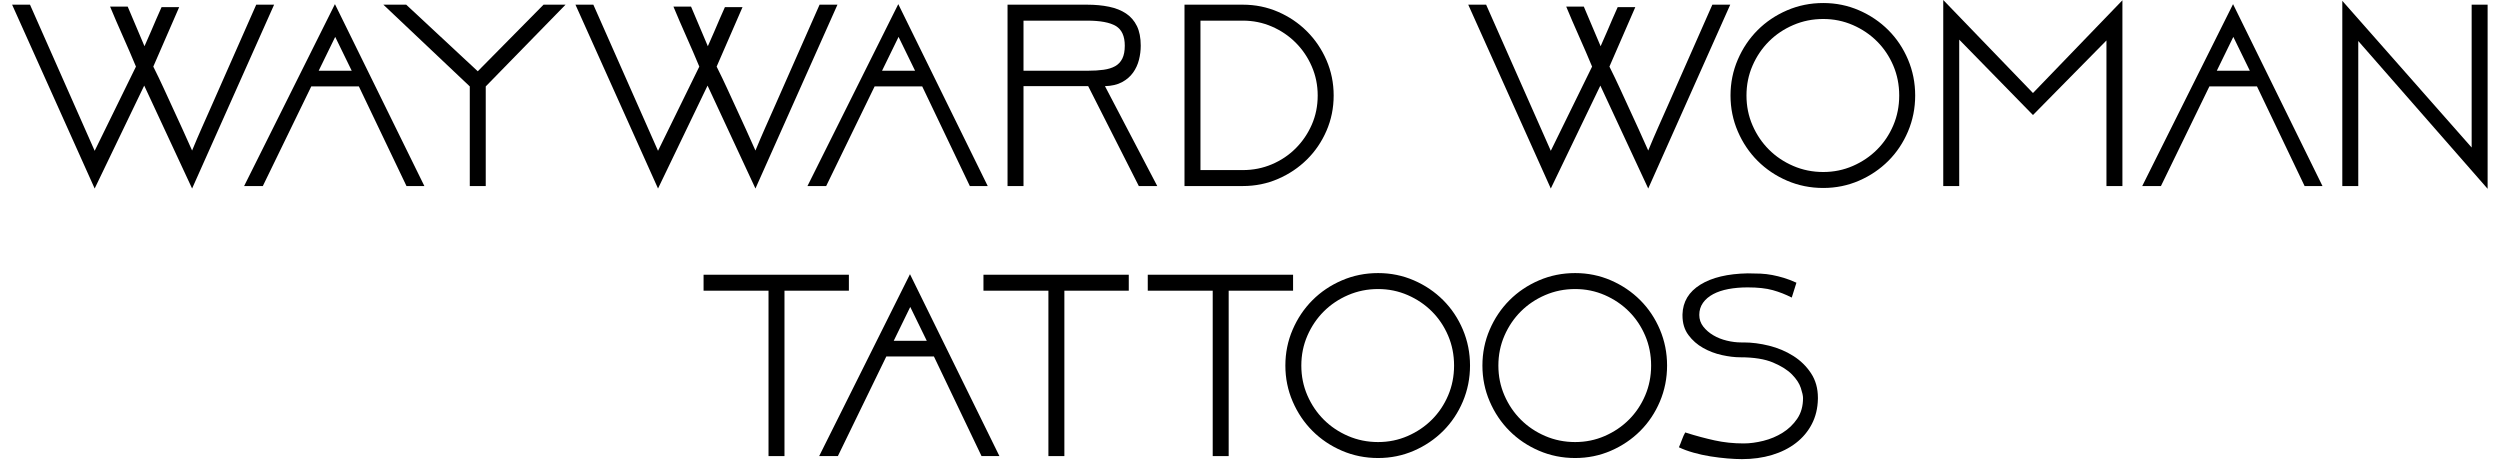
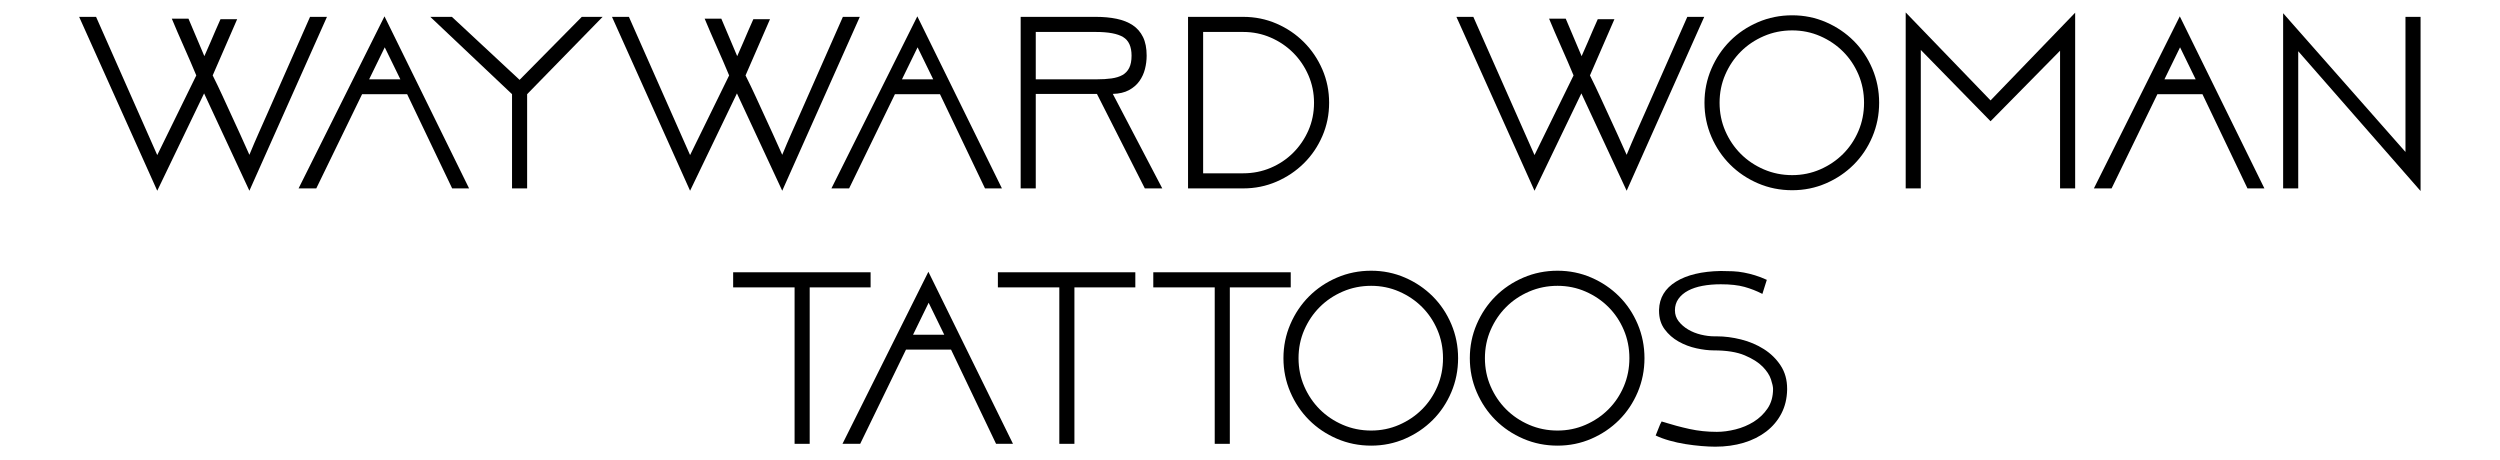
<svg xmlns="http://www.w3.org/2000/svg" version="1.1" id="Layer_1" x="0px" y="0px" width="581.371px" height="106.768px" viewBox="0 0 581.371 106.768" enable-background="new 0 0 581.371 106.768" xml:space="preserve">
  <g>
-     <path d="M46.944,29.696c0.704-1.578,1.504-3.381,2.4-5.408c0.896-2.026,1.813-4.106,2.752-6.24   c2.176-4.949,4.672-10.602,7.488-16.96h4.16L44.672,43.84L33.536,19.904L22.016,43.84L2.816,1.088h4.16l15.04,33.984l9.6-19.584   c-0.427-1.024-0.896-2.133-1.408-3.328c-0.512-1.194-1.046-2.41-1.6-3.648c-0.555-1.237-1.088-2.453-1.6-3.648   C26.496,3.67,26.026,2.56,25.6,1.536h4.096l3.904,9.216c0.512-1.194,1.013-2.336,1.504-3.424c0.49-1.088,0.906-2.058,1.248-2.912   c0.426-0.981,0.832-1.898,1.216-2.752h4.096l-6.016,13.824c0.938,1.878,1.738,3.542,2.4,4.992c0.661,1.451,1.386,3.03,2.176,4.736   c0.789,1.707,1.514,3.286,2.176,4.736c0.661,1.451,1.418,3.136,2.272,5.056C45.482,33.046,46.24,31.275,46.944,29.696z" />
-     <path d="M83.456,20.096H72.384L61.12,43.264h-4.352L77.888,0.96l20.8,42.304h-4.16L83.456,20.096z M74.111,16.448h7.68l-3.84-7.872   L74.111,16.448z" />
-     <path d="M89.151,1.088h5.312l16.64,15.488l15.296-15.488h5.12l-18.56,19.008v23.168h-3.712V20.096L89.151,1.088z" />
-     <path d="M177.95,29.696c0.704-1.578,1.504-3.381,2.4-5.408c0.896-2.026,1.813-4.106,2.752-6.24   c2.176-4.949,4.672-10.602,7.488-16.96h4.16L175.678,43.84l-11.136-23.936l-11.52,23.936l-19.2-42.752h4.16l15.04,33.984   l9.6-19.584c-0.427-1.024-0.896-2.133-1.408-3.328c-0.512-1.194-1.046-2.41-1.6-3.648c-0.555-1.237-1.088-2.453-1.6-3.648   c-0.512-1.194-0.982-2.304-1.408-3.328h4.096l3.904,9.216c0.512-1.194,1.013-2.336,1.504-3.424c0.49-1.088,0.906-2.058,1.248-2.912   c0.426-0.981,0.832-1.898,1.216-2.752h4.096l-6.016,13.824c0.938,1.878,1.738,3.542,2.4,4.992c0.661,1.451,1.386,3.03,2.176,4.736   c0.789,1.707,1.514,3.286,2.176,4.736c0.661,1.451,1.418,3.136,2.272,5.056C176.488,33.046,177.247,31.275,177.95,29.696z" />
-     <path d="M214.462,20.096H203.39l-11.264,23.168h-4.352l21.12-42.304l20.8,42.304h-4.16L214.462,20.096z M205.118,16.448h7.68   l-3.84-7.872L205.118,16.448z" />
-     <path d="M238.014,20.032v23.232h-3.712V1.088h18.496c1.877,0,3.584,0.16,5.12,0.48c1.536,0.32,2.848,0.843,3.936,1.568   c1.088,0.726,1.93,1.696,2.528,2.912c0.597,1.216,0.896,2.742,0.896,4.576c0,1.11-0.139,2.208-0.416,3.296   c-0.278,1.088-0.736,2.08-1.376,2.976s-1.494,1.632-2.56,2.208c-1.067,0.576-2.39,0.886-3.968,0.928l12.16,23.232h-4.288   l-11.776-23.232H238.014z M238.014,4.8v11.648h14.976c1.365,0,2.581-0.074,3.648-0.224c1.066-0.149,1.962-0.426,2.688-0.832   c0.725-0.405,1.28-0.992,1.664-1.76c0.384-0.768,0.576-1.77,0.576-3.008c0-2.218-0.694-3.744-2.08-4.576   c-1.387-0.832-3.616-1.248-6.688-1.248H238.014z" />
-     <path d="M289.021,1.088c2.901,0,5.632,0.555,8.192,1.664c2.56,1.11,4.799,2.624,6.719,4.544c1.92,1.92,3.435,4.16,4.545,6.72   c1.108,2.56,1.664,5.291,1.664,8.192c0,2.902-0.556,5.632-1.664,8.192c-1.11,2.56-2.625,4.79-4.545,6.688   c-1.92,1.899-4.16,3.403-6.719,4.512c-2.56,1.11-5.291,1.664-8.192,1.664h-13.568V1.088H289.021z M306.429,22.208   c0-2.389-0.459-4.64-1.375-6.752c-0.918-2.112-2.166-3.957-3.744-5.536c-1.58-1.578-3.424-2.826-5.537-3.744   c-2.112-0.917-4.363-1.376-6.752-1.376h-9.856v34.752h9.856c2.389,0,4.64-0.448,6.752-1.344c2.112-0.896,3.957-2.133,5.537-3.712   c1.578-1.578,2.826-3.413,3.744-5.504C305.97,26.902,306.429,24.64,306.429,22.208z" />
-     <path d="M385.564,29.696c0.705-1.578,1.505-3.381,2.4-5.408c0.896-2.026,1.813-4.106,2.752-6.24   c2.176-4.949,4.672-10.602,7.488-16.96h4.16L383.292,43.84l-11.136-23.936L360.636,43.84L341.437,1.088h4.16l15.039,33.984   l9.601-19.584c-0.427-1.024-0.896-2.133-1.408-3.328c-0.513-1.194-1.046-2.41-1.601-3.648c-0.555-1.237-1.088-2.453-1.6-3.648   c-0.512-1.194-0.982-2.304-1.408-3.328h4.096l3.904,9.216c0.512-1.194,1.014-2.336,1.504-3.424s0.906-2.058,1.248-2.912   c0.426-0.981,0.832-1.898,1.217-2.752h4.096l-6.016,13.824c0.938,1.878,1.738,3.542,2.399,4.992   c0.661,1.451,1.386,3.03,2.177,4.736c0.789,1.707,1.514,3.286,2.176,4.736c0.66,1.451,1.418,3.136,2.271,5.056   C384.103,33.046,384.861,31.275,385.564,29.696z" />
-     <path d="M423.996,0.704c2.945,0,5.718,0.566,8.32,1.696c2.603,1.131,4.875,2.667,6.816,4.608c1.941,1.942,3.466,4.224,4.576,6.848   c1.109,2.624,1.664,5.408,1.664,8.352c0,2.944-0.555,5.728-1.664,8.352c-1.11,2.624-2.635,4.907-4.576,6.848   c-1.941,1.942-4.214,3.478-6.816,4.608c-2.603,1.131-5.375,1.696-8.32,1.696c-2.986,0-5.791-0.565-8.416-1.696   c-2.623-1.13-4.906-2.666-6.848-4.608c-1.941-1.941-3.478-4.224-4.607-6.848c-1.131-2.624-1.696-5.408-1.696-8.352   c0-2.944,0.565-5.728,1.696-8.352c1.13-2.624,2.666-4.906,4.607-6.848c1.941-1.941,4.225-3.477,6.848-4.608   C418.205,1.27,421.009,0.704,423.996,0.704z M441.66,22.208c0-2.474-0.459-4.789-1.375-6.944c-0.918-2.154-2.176-4.032-3.776-5.632   c-1.601-1.6-3.478-2.869-5.632-3.808c-2.155-0.938-4.448-1.408-6.881-1.408c-2.475,0-4.799,0.47-6.975,1.408   c-2.177,0.939-4.064,2.208-5.664,3.808c-1.601,1.6-2.871,3.478-3.809,5.632c-0.939,2.155-1.408,4.47-1.408,6.944   c0,2.475,0.469,4.79,1.408,6.944c0.938,2.155,2.208,4.032,3.809,5.632c1.6,1.6,3.487,2.87,5.664,3.808   c2.176,0.939,4.5,1.408,6.975,1.408c2.433,0,4.726-0.469,6.881-1.408c2.154-0.938,4.031-2.208,5.632-3.808s2.858-3.477,3.776-5.632   C441.201,26.998,441.66,24.683,441.66,22.208z" />
-     <path d="M493.564,0.064v43.2h-3.712V9.408l-17.088,17.344L455.612,9.216v34.048H451.9V0l20.864,21.632L493.564,0.064z" />
-     <path d="M524.859,20.096h-11.071l-11.265,23.168h-4.352l21.12-42.304l20.8,42.304h-4.16L524.859,20.096z M515.515,16.448h7.68   l-3.84-7.872L515.515,16.448z" />
-     <path d="M578.491,1.088v42.816l-30.08-34.368v33.728h-3.712V0.192l30.08,34.112V1.088H578.491z" />
-     <path d="M197.406,63.888V67.6H182.43v38.464h-3.712V67.6h-15.104v-3.712H197.406z" />
-     <path d="M217.182,82.896H206.11l-11.264,23.168h-4.352l21.12-42.304l20.8,42.304h-4.16L217.182,82.896z M207.838,79.248h7.68   l-3.84-7.872L207.838,79.248z" />
-     <path d="M262.494,63.888V67.6h-14.976v38.464h-3.712V67.6h-15.104v-3.712H262.494z" />
-     <path d="M300.702,63.888V67.6h-14.976v38.464h-3.712V67.6H266.91v-3.712H300.702z" />
-     <path d="M320.478,63.504c2.943,0,5.717,0.566,8.32,1.696c2.602,1.131,4.873,2.667,6.815,4.608c1.94,1.942,3.466,4.224,4.576,6.848   c1.108,2.624,1.663,5.408,1.663,8.352c0,2.944-0.555,5.728-1.663,8.352c-1.11,2.624-2.636,4.907-4.576,6.848   c-1.942,1.942-4.214,3.478-6.815,4.608c-2.604,1.131-5.377,1.696-8.32,1.696c-2.987,0-5.793-0.565-8.416-1.696   c-2.625-1.13-4.907-2.666-6.848-4.608c-1.943-1.941-3.479-4.224-4.608-6.848c-1.131-2.624-1.696-5.408-1.696-8.352   c0-2.944,0.565-5.728,1.696-8.352c1.13-2.624,2.665-4.906,4.608-6.848c1.94-1.941,4.223-3.477,6.848-4.608   C314.685,64.07,317.491,63.504,320.478,63.504z M338.142,85.008c0-2.474-0.459-4.789-1.377-6.944   c-0.918-2.154-2.176-4.032-3.775-5.632c-1.6-1.6-3.479-2.869-5.632-3.808c-2.155-0.938-4.448-1.408-6.88-1.408   c-2.475,0-4.801,0.47-6.977,1.408c-2.176,0.939-4.064,2.208-5.664,3.808c-1.6,1.6-2.869,3.478-3.808,5.632   c-0.938,2.155-1.408,4.47-1.408,6.944c0,2.475,0.47,4.79,1.408,6.944c0.938,2.155,2.208,4.032,3.808,5.632s3.488,2.87,5.664,3.808   c2.176,0.939,4.502,1.408,6.977,1.408c2.432,0,4.725-0.469,6.88-1.408c2.153-0.938,4.032-2.208,5.632-3.808   s2.857-3.477,3.775-5.632C337.683,89.798,338.142,87.483,338.142,85.008z" />
-     <path d="M366.302,63.504c2.943,0,5.717,0.566,8.32,1.696c2.602,1.131,4.873,2.667,6.815,4.608c1.94,1.942,3.466,4.224,4.576,6.848   c1.108,2.624,1.663,5.408,1.663,8.352c0,2.944-0.555,5.728-1.663,8.352c-1.11,2.624-2.636,4.907-4.576,6.848   c-1.942,1.942-4.214,3.478-6.815,4.608c-2.604,1.131-5.377,1.696-8.32,1.696c-2.987,0-5.793-0.565-8.416-1.696   c-2.625-1.13-4.907-2.666-6.848-4.608c-1.943-1.941-3.479-4.224-4.608-6.848c-1.132-2.624-1.696-5.408-1.696-8.352   c0-2.944,0.564-5.728,1.696-8.352c1.13-2.624,2.665-4.906,4.608-6.848c1.94-1.941,4.223-3.477,6.848-4.608   C360.509,64.07,363.315,63.504,366.302,63.504z M383.966,85.008c0-2.474-0.459-4.789-1.377-6.944   c-0.918-2.154-2.176-4.032-3.775-5.632c-1.6-1.6-3.479-2.869-5.632-3.808c-2.155-0.938-4.448-1.408-6.88-1.408   c-2.475,0-4.801,0.47-6.977,1.408c-2.176,0.939-4.064,2.208-5.664,3.808c-1.6,1.6-2.869,3.478-3.808,5.632   c-0.938,2.155-1.408,4.47-1.408,6.944c0,2.475,0.47,4.79,1.408,6.944c0.938,2.155,2.208,4.032,3.808,5.632s3.488,2.87,5.664,3.808   c2.176,0.939,4.502,1.408,6.977,1.408c2.432,0,4.725-0.469,6.88-1.408c2.153-0.938,4.032-2.208,5.632-3.808   s2.857-3.477,3.775-5.632C383.507,89.798,383.966,87.483,383.966,85.008z" />
-     <path d="M422.75,92.752c-0.043,2.176-0.512,4.128-1.408,5.856c-0.896,1.728-2.134,3.2-3.711,4.416   c-1.58,1.216-3.436,2.144-5.568,2.784c-2.135,0.64-4.459,0.96-6.977,0.96c-0.982,0-2.111-0.054-3.392-0.16   c-1.28-0.107-2.593-0.267-3.937-0.48s-2.656-0.501-3.936-0.864c-1.28-0.362-2.411-0.778-3.393-1.248   c0.213-0.469,0.448-1.056,0.705-1.76c0.256-0.704,0.512-1.269,0.768-1.696l0.384,0.128c2.176,0.683,4.33,1.259,6.464,1.728   c2.133,0.47,4.373,0.704,6.721,0.704c1.449,0,2.985-0.202,4.607-0.608c1.621-0.405,3.114-1.034,4.48-1.888   c1.365-0.853,2.496-1.941,3.392-3.264c0.896-1.322,1.344-2.922,1.344-4.8c0-0.512-0.171-1.29-0.512-2.336   c-0.343-1.045-1.024-2.09-2.048-3.136c-1.024-1.045-2.496-1.973-4.416-2.784c-1.92-0.81-4.459-1.216-7.616-1.216   c-1.28,0-2.699-0.17-4.256-0.512c-1.558-0.341-3.019-0.896-4.384-1.664c-1.366-0.768-2.508-1.77-3.424-3.008   c-0.918-1.237-1.377-2.752-1.377-4.544v-0.256c0.086-2.944,1.473-5.248,4.16-6.912c2.688-1.664,6.357-2.538,11.008-2.624   c1.066,0,2.059,0.022,2.977,0.064c0.917,0.043,1.824,0.15,2.72,0.32c0.896,0.171,1.802,0.395,2.72,0.672   c0.918,0.278,1.889,0.651,2.912,1.12l-1.088,3.456c-1.408-0.725-2.88-1.301-4.416-1.728c-1.535-0.426-3.478-0.64-5.824-0.64   c-1.621,0-3.115,0.128-4.479,0.384c-1.366,0.256-2.55,0.651-3.552,1.184c-1.004,0.534-1.793,1.206-2.368,2.016   c-0.576,0.811-0.864,1.75-0.864,2.816c0,1.024,0.309,1.931,0.928,2.72c0.618,0.79,1.397,1.462,2.336,2.016   c0.938,0.555,1.984,0.971,3.137,1.248c1.152,0.278,2.261,0.416,3.328,0.416h0.576c1.92,0,3.903,0.256,5.951,0.768   c2.049,0.512,3.914,1.302,5.6,2.368c1.686,1.067,3.062,2.411,4.129,4.032c1.066,1.622,1.6,3.52,1.6,5.696V92.752z" />
+     <path d="M60.144,30.979c0.666-1.492,1.422-3.198,2.271-5.114c0.847-1.917,1.714-3.884,2.603-5.902   c2.058-4.681,4.419-10.028,7.082-16.042h3.935L57.995,44.357l-10.533-22.64l-10.896,22.64L18.406,3.921h3.935l14.225,32.143   l9.08-18.523c-0.403-0.968-0.847-2.018-1.332-3.147c-0.484-1.13-0.989-2.28-1.513-3.451c-0.524-1.17-1.029-2.32-1.514-3.451   c-0.484-1.128-0.929-2.179-1.331-3.147h3.874l3.693,8.717c0.484-1.129,0.958-2.209,1.422-3.238c0.464-1.03,0.856-1.947,1.181-2.754   c0.403-0.928,0.787-1.796,1.15-2.603h3.874L49.46,17.54c0.887,1.777,1.644,3.35,2.27,4.722c0.625,1.373,1.312,2.866,2.059,4.48   c0.747,1.614,1.432,3.108,2.058,4.479c0.625,1.372,1.341,2.966,2.148,4.782C58.761,34.148,59.478,32.472,60.144,30.979z" />
+     <path d="M94.678,21.899H84.206L73.552,43.812h-4.116L89.412,3.8l19.673,40.013h-3.935L94.678,21.899z M85.84,18.448h7.264   l-3.632-7.445L85.84,18.448z" />
+     <path d="M100.065,3.921h5.024l15.739,14.649l14.467-14.649h4.843l-17.555,17.979v21.913h-3.511V21.899L100.065,3.921z" />
+     <path d="M184.054,30.979c0.666-1.492,1.422-3.198,2.271-5.114c0.847-1.917,1.714-3.884,2.603-5.902   c2.058-4.681,4.419-10.028,7.082-16.042h3.935l-18.038,40.437l-10.534-22.64l-10.896,22.64l-18.16-40.437h3.935l14.226,32.143   l9.08-18.523c-0.403-0.968-0.847-2.018-1.332-3.147c-0.484-1.13-0.989-2.28-1.513-3.451c-0.525-1.17-1.029-2.32-1.513-3.451   c-0.485-1.128-0.929-2.179-1.332-3.147h3.874l3.693,8.717c0.484-1.129,0.958-2.209,1.422-3.238c0.464-1.03,0.857-1.947,1.181-2.754   c0.403-0.928,0.787-1.796,1.15-2.603h3.874l-5.69,13.075c0.887,1.777,1.644,3.35,2.271,4.722c0.624,1.373,1.311,2.866,2.058,4.48   c0.747,1.614,1.432,3.108,2.058,4.479c0.625,1.372,1.341,2.966,2.148,4.782C182.672,34.148,183.389,32.472,184.054,30.979z" />
+     <path d="M218.589,21.899h-10.472l-10.655,21.913h-4.116L213.323,3.8l19.673,40.013h-3.935L218.589,21.899z M209.751,18.448h7.264   l-3.632-7.445L209.751,18.448z" />
+     <path d="M240.865,21.838v21.974h-3.511V3.921h17.493c1.775,0,3.39,0.151,4.843,0.454c1.453,0.303,2.694,0.798,3.724,1.483   c1.029,0.686,1.825,1.604,2.39,2.754c0.565,1.15,0.848,2.594,0.848,4.328c0,1.049-0.131,2.088-0.394,3.118   c-0.263,1.029-0.696,1.967-1.301,2.814c-0.605,0.848-1.414,1.543-2.421,2.088c-1.01,0.545-2.261,0.837-3.754,0.877l11.501,21.974   h-4.056l-11.138-21.974H240.865z M240.865,7.431v11.017h14.165c1.291,0,2.441-0.069,3.451-0.211   c1.008-0.141,1.856-0.403,2.542-0.787c0.686-0.383,1.211-0.938,1.574-1.664c0.363-0.727,0.545-1.675,0.545-2.845   c0-2.099-0.657-3.542-1.968-4.328c-1.312-0.787-3.42-1.181-6.326-1.181H240.865z" />
+     <path d="M289.11,3.921c2.744,0,5.327,0.525,7.748,1.574c2.422,1.049,4.54,2.482,6.355,4.298c1.816,1.816,3.249,3.935,4.299,6.356   c1.048,2.422,1.574,5.004,1.574,7.749s-0.526,5.327-1.574,7.748c-1.05,2.422-2.482,4.53-4.299,6.326   c-1.815,1.795-3.935,3.219-6.355,4.267c-2.421,1.05-5.004,1.574-7.748,1.574h-12.833V3.921H289.11z M305.575,23.897   c0-2.26-0.435-4.389-1.301-6.386c-0.868-1.998-2.049-3.743-3.541-5.236c-1.494-1.493-3.238-2.673-5.237-3.541   c-1.998-0.868-4.127-1.302-6.386-1.302h-9.323v32.87h9.323c2.259,0,4.388-0.424,6.386-1.271c1.998-0.848,3.743-2.017,5.237-3.511   c1.492-1.493,2.673-3.228,3.541-5.206C305.14,28.336,305.575,26.197,305.575,23.897z" />
+     <path d="M380.424,30.979c0.667-1.492,1.423-3.198,2.27-5.114c0.848-1.917,1.715-3.884,2.603-5.902   c2.06-4.681,4.42-10.028,7.083-16.042h3.935l-18.039,40.437l-10.532-22.64l-10.896,22.64L338.686,3.921h3.936l14.224,32.143   l9.081-18.523c-0.403-0.968-0.848-2.018-1.332-3.147c-0.484-1.13-0.989-2.28-1.514-3.451c-0.525-1.17-1.029-2.32-1.514-3.451   c-0.484-1.128-0.929-2.179-1.331-3.147h3.874l3.692,8.717c0.484-1.129,0.959-2.209,1.423-3.238c0.462-1.03,0.855-1.947,1.18-2.754   c0.403-0.928,0.787-1.796,1.151-2.603h3.874l-5.69,13.075c0.887,1.777,1.644,3.35,2.269,4.722c0.626,1.373,1.312,2.866,2.061,4.48   c0.746,1.614,1.432,3.108,2.058,4.479c0.624,1.372,1.341,2.966,2.147,4.782C379.042,34.148,379.759,32.472,380.424,30.979z" />
+     <path d="M416.773,3.558c2.786,0,5.409,0.535,7.87,1.604c2.462,1.069,4.61,2.522,6.447,4.358c1.835,1.837,3.278,3.995,4.327,6.477   s1.574,5.115,1.574,7.9c0,2.784-0.525,5.417-1.574,7.899s-2.492,4.641-4.327,6.478c-1.837,1.836-3.985,3.289-6.447,4.358   c-2.462,1.07-5.084,1.604-7.87,1.604c-2.823,0-5.477-0.535-7.96-1.604c-2.479-1.069-4.64-2.521-6.477-4.358   c-1.835-1.836-3.289-3.996-4.357-6.478c-1.07-2.482-1.604-5.115-1.604-7.899c0-2.785,0.534-5.418,1.604-7.9   c1.069-2.482,2.522-4.64,4.357-6.477c1.836-1.836,3.997-3.289,6.477-4.358C411.297,4.093,413.949,3.558,416.773,3.558z    M433.481,23.897c0-2.34-0.435-4.53-1.301-6.568c-0.868-2.038-2.058-3.814-3.571-5.327c-1.515-1.514-3.29-2.713-5.326-3.602   c-2.039-0.887-4.208-1.331-6.51-1.331c-2.34,0-4.539,0.444-6.597,1.331c-2.059,0.889-3.844,2.088-5.357,3.602   c-1.514,1.513-2.715,3.29-3.602,5.327c-0.889,2.038-1.332,4.228-1.332,6.568c0,2.341,0.443,4.531,1.332,6.567   c0.887,2.039,2.088,3.814,3.602,5.328c1.514,1.513,3.299,2.714,5.357,3.602c2.058,0.888,4.257,1.332,6.597,1.332   c2.302,0,4.471-0.444,6.51-1.332c2.036-0.888,3.812-2.088,5.326-3.602c1.514-1.514,2.703-3.289,3.571-5.328   C433.047,28.427,433.481,26.238,433.481,23.897z" />
+     <path d="M482.574,2.952v40.86h-3.511V11.79L462.9,28.195l-16.223-16.586v32.204h-3.511V2.892l19.733,20.46L482.574,2.952z" />
+     <path d="M512.174,21.899h-10.472l-10.654,21.913h-4.116L506.908,3.8l19.673,40.013h-3.935L512.174,21.899z M503.336,18.448h7.264   l-3.632-7.445L503.336,18.448z" />
+     <path d="M562.9,3.921v40.497l-28.45-32.506v31.901h-3.511V3.073l28.45,32.265V3.921H562.9z" />
+     <path d="M202.457,63.319v3.512h-14.165v36.38h-3.512V66.83h-14.286v-3.512H202.457z" />
+     <path d="M221.162,81.297h-10.473l-10.653,21.913h-4.117l19.977-40.012l19.673,40.012h-3.935L221.162,81.297z M212.323,77.847h7.265   l-3.632-7.445L212.323,77.847z" />
+     <path d="M264.019,63.319v3.512h-14.165v36.38h-3.511V66.83h-14.287v-3.512H264.019z" />
+     <path d="M300.158,63.319v3.512h-14.165v36.38h-3.511V66.83h-14.286v-3.512H300.158z" />
+     <path d="M318.863,62.956c2.783,0,5.407,0.534,7.868,1.604c2.462,1.069,4.609,2.522,6.446,4.357   c1.836,1.837,3.278,3.995,4.329,6.477c1.047,2.482,1.572,5.115,1.572,7.9s-0.525,5.417-1.572,7.899   c-1.051,2.481-2.493,4.642-4.329,6.478c-1.837,1.836-3.985,3.289-6.446,4.357c-2.462,1.07-5.085,1.604-7.868,1.604   c-2.826,0-5.479-0.534-7.96-1.604c-2.483-1.068-4.642-2.521-6.479-4.357s-3.29-3.996-4.357-6.478   c-1.069-2.482-1.604-5.114-1.604-7.899s0.535-5.418,1.604-7.9c1.068-2.481,2.521-4.64,4.357-6.477   c1.836-1.835,3.995-3.288,6.479-4.357C313.384,63.49,316.037,62.956,318.863,62.956z M335.57,83.295   c0-2.34-0.434-4.529-1.303-6.568c-0.868-2.036-2.059-3.813-3.57-5.326c-1.513-1.514-3.29-2.714-5.327-3.602   c-2.038-0.888-4.207-1.332-6.507-1.332c-2.342,0-4.541,0.444-6.6,1.332s-3.844,2.088-5.357,3.602   c-1.513,1.513-2.713,3.29-3.602,5.326c-0.888,2.039-1.332,4.229-1.332,6.568c0,2.341,0.444,4.53,1.332,6.568   c0.887,2.037,2.089,3.812,3.602,5.326c1.514,1.514,3.299,2.715,5.357,3.602c2.059,0.889,4.258,1.332,6.6,1.332   c2.3,0,4.469-0.443,6.507-1.332c2.037-0.887,3.814-2.088,5.327-3.602s2.702-3.289,3.57-5.326   C335.136,87.825,335.57,85.636,335.57,83.295z" />
+     <path d="M362.205,62.956c2.783,0,5.407,0.534,7.869,1.604c2.461,1.069,4.609,2.522,6.446,4.357   c1.834,1.837,3.278,3.995,4.328,6.477c1.048,2.482,1.572,5.115,1.572,7.9s-0.524,5.417-1.572,7.899   c-1.05,2.481-2.494,4.642-4.328,6.478c-1.837,1.836-3.985,3.289-6.446,4.357c-2.463,1.07-5.086,1.604-7.869,1.604   c-2.825,0-5.479-0.534-7.96-1.604c-2.482-1.068-4.642-2.521-6.478-4.357c-1.837-1.836-3.29-3.996-4.358-6.478   c-1.071-2.482-1.604-5.114-1.604-7.899s0.533-5.418,1.604-7.9c1.069-2.481,2.521-4.64,4.358-6.477   c1.835-1.835,3.995-3.288,6.478-4.357C356.725,63.49,359.38,62.956,362.205,62.956z M378.912,83.295   c0-2.34-0.435-4.529-1.303-6.568c-0.868-2.036-2.058-3.813-3.57-5.326c-1.514-1.514-3.291-2.714-5.326-3.602   c-2.039-0.888-4.208-1.332-6.508-1.332c-2.341,0-4.541,0.444-6.6,1.332c-2.058,0.888-3.843,2.088-5.357,3.602   c-1.513,1.513-2.713,3.29-3.601,5.326c-0.888,2.039-1.332,4.229-1.332,6.568c0,2.341,0.444,4.53,1.332,6.568   c0.887,2.037,2.088,3.812,3.601,5.326c1.515,1.514,3.3,2.715,5.357,3.602c2.059,0.889,4.259,1.332,6.6,1.332   c2.3,0,4.469-0.443,6.508-1.332c2.035-0.887,3.812-2.088,5.326-3.602s2.702-3.289,3.57-5.326   C378.477,87.825,378.912,85.636,378.912,83.295z" />
+     <path d="M415.595,90.62c-0.041,2.058-0.484,3.904-1.332,5.538c-0.848,1.635-2.019,3.026-3.51,4.177   c-1.494,1.149-3.25,2.028-5.267,2.633c-2.019,0.605-4.218,0.908-6.599,0.908c-0.929,0-1.997-0.051-3.209-0.151   c-1.211-0.101-2.452-0.252-3.723-0.453c-1.272-0.202-2.513-0.475-3.724-0.817s-2.28-0.736-3.209-1.181   c0.201-0.443,0.423-0.999,0.666-1.665s0.485-1.2,0.727-1.604l0.363,0.121c2.058,0.646,4.096,1.191,6.114,1.635   c2.018,0.444,4.136,0.666,6.357,0.666c1.371,0,2.822-0.19,4.356-0.575c1.533-0.383,2.946-0.978,4.238-1.785   c1.291-0.808,2.36-1.836,3.208-3.088c0.848-1.25,1.271-2.764,1.271-4.54c0-0.483-0.162-1.22-0.484-2.209   c-0.324-0.988-0.969-1.977-1.938-2.966c-0.968-0.988-2.36-1.867-4.177-2.634c-1.815-0.766-4.218-1.149-7.204-1.149   c-1.209,0-2.552-0.161-4.024-0.484c-1.474-0.323-2.855-0.848-4.146-1.574c-1.292-0.727-2.372-1.675-3.238-2.846   c-0.868-1.169-1.304-2.603-1.304-4.298v-0.242c0.082-2.784,1.394-4.964,3.935-6.537c2.543-1.574,6.014-2.401,10.413-2.482   c1.008,0,1.947,0.021,2.815,0.062c0.867,0.04,1.725,0.141,2.572,0.303c0.848,0.161,1.705,0.373,2.573,0.636   c0.868,0.262,1.786,0.614,2.754,1.059l-1.029,3.269c-1.331-0.686-2.725-1.23-4.176-1.634c-1.452-0.403-3.291-0.605-5.509-0.605   c-1.533,0-2.947,0.121-4.237,0.363c-1.292,0.242-2.412,0.616-3.359,1.119c-0.949,0.506-1.695,1.141-2.24,1.907   s-0.817,1.655-0.817,2.663c0,0.969,0.293,1.827,0.879,2.573c0.585,0.747,1.32,1.383,2.209,1.906   c0.887,0.525,1.876,0.919,2.967,1.181c1.09,0.264,2.139,0.394,3.148,0.394h0.545c1.815,0,3.69,0.242,5.629,0.727   c1.938,0.484,3.701,1.231,5.296,2.239c1.595,1.01,2.896,2.281,3.905,3.814c1.009,1.534,1.513,3.328,1.513,5.388V90.62   L415.595,90.62z" />
  </g>
</svg>
